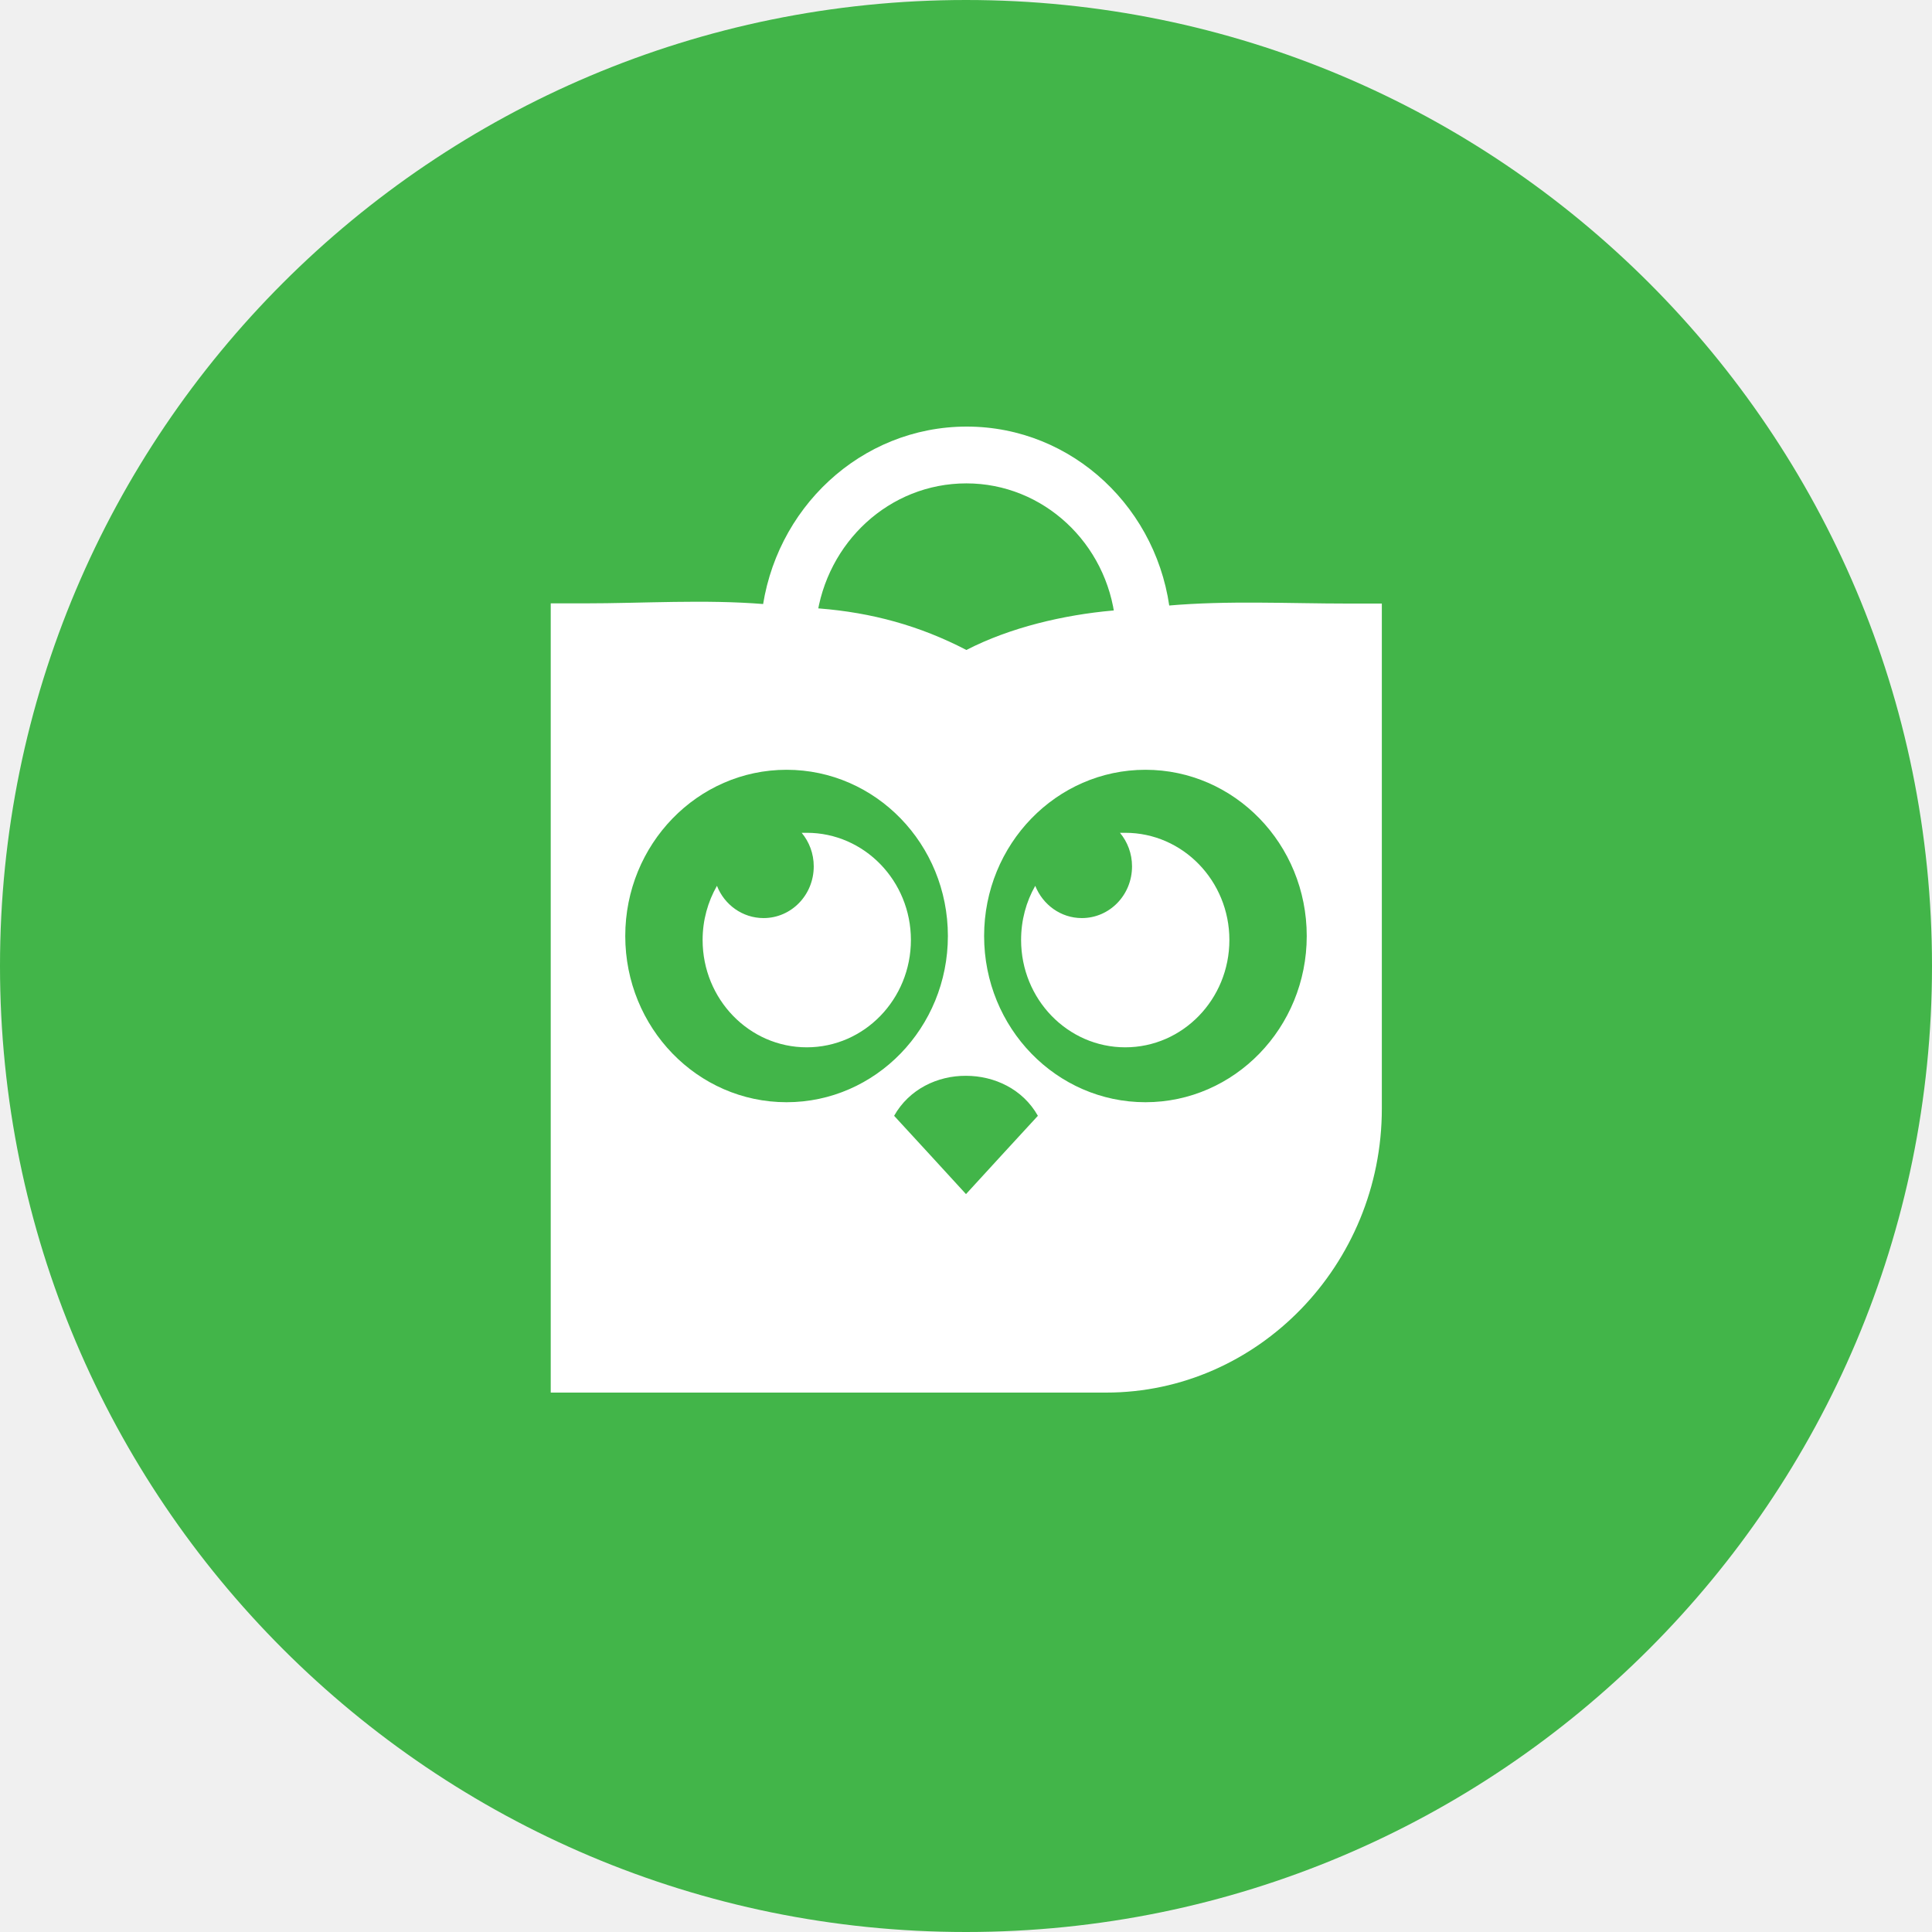
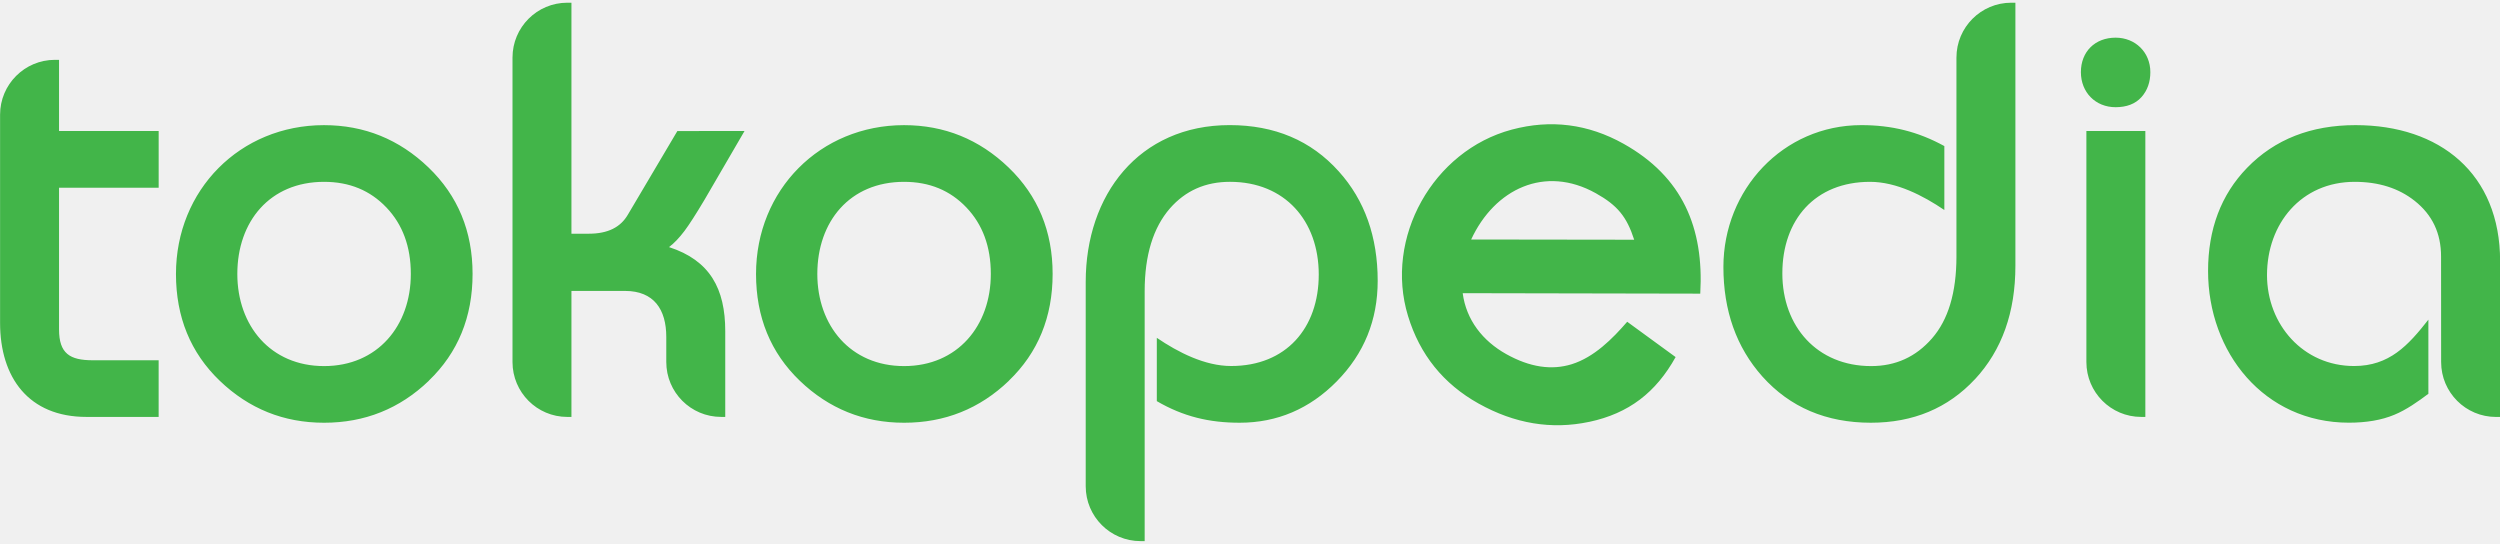
- <svg xmlns="http://www.w3.org/2000/svg" width="800px" height="800px" viewBox="0 0 1024 1024">
-   <circle cx="512" cy="512" r="512" style="fill:#42b549" />
-   <path d="M620.4 326.4c-5.6-56.4-51.8-100.3-108-100.3-56.1 0-102.3 43.5-108.7 99.6l29.1 2.3c5.2-40.5 38.6-71.8 79.4-71.8 40.8 0 74.6 31.8 78.9 72.8l29.3-2.6zm94.3-6.5c-32 0-63.9-1.7-95.8 1.1l-29.1 2.6c-25.9 2.3-54.3 8.9-77.6 20.9-24.8-12.9-50.2-19.8-77.9-22l-29.1-2.3c-32-2.6-63.8-.4-95.8-.4h-17.5v418.3h294.4c80.4 0 146.1-67.7 146.1-150.5V319.9h-17.7zM331.4 496.1c0-48.6 38.3-88.1 85.5-88.1s85.5 39.4 85.5 88.1c0 48.6-38.3 88.1-85.5 88.1-47.3 0-85.5-39.5-85.5-88.1zM512 632.9c-12.7-13.9-25.4-27.7-38.1-41.5 8-14.2 23.1-21.3 38.1-21.2 15 0 30.1 7 38.1 21.2-12.7 13.8-25.4 27.6-38.1 41.5zm95.1-48.7c-47.2 0-85.5-39.4-85.5-88.1 0-48.6 38.3-88.1 85.5-88.1s85.5 39.4 85.5 88.1c0 48.6-38.3 88.1-85.5 88.1zM427.6 441.4c30.5 0 55.2 25.5 55.2 56.8 0 31.4-24.7 56.9-55.2 56.9-30.5 0-55.2-25.5-55.2-56.9 0-10.5 2.8-20.3 7.6-28.7 3.9 10 13.5 17.1 24.7 17.1 14.7 0 26.6-12.2 26.6-27.4 0-6.8-2.4-13-6.4-17.8h2.7zm168.8 0c30.5 0 55.2 25.5 55.2 56.8 0 31.4-24.7 56.9-55.2 56.9-30.5 0-55.2-25.5-55.2-56.9 0-10.5 2.7-20.3 7.5-28.7 4 10 13.5 17.1 24.7 17.1 14.7 0 26.6-12.2 26.6-27.4 0-6.8-2.4-13-6.4-17.8h2.8z" style="fill:#fff" />
+ <svg xmlns="http://www.w3.org/2000/svg" width="400" height="87" version="1.1" viewBox="0 0 400 87">
+   <path d="m213.9 61c-4.347 4.417-9.548 6.637-15.57 6.637-4.874 0-9.016-0.995-13.24-3.454v-10.13c3.401 2.309 7.673 4.508 11.89 4.508 8.792 0 14.02-6.058 14.02-14.64 0-8.592-5.412-14.83-14.21-14.83-3.928 0-7.112 1.414-9.599 4.248-2.666 3.07-4.044 7.458-4.044 13.26v39.98h-0.662c-4.846 0-8.771-3.932-8.771-8.782v-32.7c0-13.88 8.472-25.08 23.03-25.08 7.19 0 13.03 2.462 17.46 7.407 4.163 4.621 6.226 10.48 6.226 17.52 0 6.27-2.177 11.63-6.527 16.05zm102.1-0.339c-4.33 4.654-9.903 6.976-16.66 6.976-7.132 0-12.94-2.462-17.37-7.407-4.161-4.678-6.225-10.54-6.225-17.52 0-12.36 9.528-22.69 22.07-22.69 4.836 0 9.035 1.022 13.28 3.352v10.23c-3.401-2.309-7.672-4.508-11.89-4.508-8.792 0-14.03 6.057-14.03 14.65 0 8.471 5.539 14.83 14.21 14.83 3.925 0 7.157-1.473 9.742-4.439 2.569-2.948 3.904-7.279 3.904-13.1v-31.82c0-4.852 3.928-8.782 8.771-8.782h0.662v42.1c0 7.414-2.143 13.48-6.468 18.14zm26.64-45.13c-0.99 1.11-2.409 1.621-4.141 1.621-3.238 0-5.556-2.391-5.556-5.609 0-3.293 2.274-5.516 5.556-5.516 3.158 0 5.556 2.344 5.556 5.516 0 1.569-0.459 2.914-1.415 3.988zm47.93 25.5c0-3.724-1.407-6.671-4.233-8.905-2.546-2.01-5.726-3.032-9.596-3.032-8.539 0-14.02 6.683-14.02 14.92 0 7.931 5.811 14.55 13.93 14.55 5.648 0 8.668-3.303 11.89-7.418v11.86c-1.641 1.231-3.528 2.573-5.455 3.361-2.033 0.85-4.461 1.263-7.265 1.263-13.58 0-22.53-11.26-22.53-24.27 0-6.682 2.073-12.21 6.246-16.51 4.428-4.565 10.24-6.829 17.35-6.829 13.48 0 23.13 7.751 23.13 21.76v24.93h-0.66c-4.848 0-8.776-3.932-8.776-8.783zm-129.1-2.675c-1.192-3.692-2.686-5.508-6.124-7.43-8.175-4.574-16.22-0.68-19.96 7.394zm-7.198 29.14c-6.026 1.282-11.94 0.294-17.71-2.935-5.628-3.146-9.396-7.825-11.28-14.01-3.819-12.5 4.004-26.44 16.59-29.81 6.237-1.672 12.22-0.915 17.9 2.263 9.436 5.282 12.88 13.45 12.27 23.98l-38.01-0.076c0.56 4.293 3.218 7.652 6.955 9.741 3.788 2.119 7.271 2.626 10.5 1.622 3.589-1.128 6.499-4.06 8.866-6.789l7.746 5.65c-3.159 5.66-7.46 9.01-13.83 10.37zm79.55-46.54h9.433v45.75h-0.664c-4.841 0-8.769-3.932-8.769-8.783zm-320 45.75c-9.227 0-13.81-6.284-13.81-15.06v-33.29c0-4.851 3.928-8.782 8.773-8.782h0.662v11.39h15.94v9.072h-15.94v22.67c0 3.854 1.718 4.937 5.396 4.937h10.54v9.071zm54.79-5.782c-4.66 4.474-10.26 6.715-16.77 6.715-6.447 0-12.02-2.244-16.68-6.715-4.676-4.49-7.007-10.2-7.007-17.09 0-13.44 10.25-23.81 23.68-23.81 6.449 0 12.03 2.261 16.72 6.765 4.706 4.518 7.056 10.22 7.056 17.04 0 6.887-2.334 12.6-7.01 17.09zm44.11-28.96c-1.384 2.324-2.457 3.99-3.212 4.997-0.832 1.095-1.654 1.969-2.468 2.574 6.556 2.12 8.998 6.668 8.998 13.44v13.73h-0.662c-4.844 0-8.773-3.932-8.773-8.783v-4.011c0-4.387-1.965-7.363-6.607-7.363h-8.567v20.16h-0.662c-4.844 0-8.769-3.932-8.769-8.783v-48.71c0-4.852 3.924-8.782 8.769-8.782h0.662v36.96h2.788c3.064 0 5.077-1.049 6.233-3.034l7.924-13.39 10.75-0.011zm48.7 28.96c-4.662 4.474-10.26 6.715-16.77 6.715-6.446 0-12.02-2.244-16.68-6.715-4.676-4.49-7.007-10.2-7.007-17.09 0-13.44 10.25-23.81 23.68-23.81 6.451 0 12.03 2.261 16.72 6.765 4.706 4.518 7.055 10.22 7.055 17.04 0 6.887-2.333 12.6-7.009 17.09zm-6.809-27.74c-2.601-2.723-5.902-4.09-9.962-4.09-8.681 0-13.88 6.337-13.88 14.74 0 8.283 5.32 14.74 13.88 14.74 8.561 0 13.88-6.453 13.88-14.74 0-4.398-1.32-7.927-3.917-10.65zm-92.8 0c-2.6-2.723-5.902-4.09-9.961-4.09-8.681 0-13.88 6.337-13.88 14.74 0 8.283 5.32 14.74 13.88 14.74 8.56 0 13.88-6.453 13.88-14.74 0-4.398-1.319-7.927-3.917-10.65z" style="fill-rule:evenodd;fill:#42b549;stroke-width:2.837" />
</svg>
